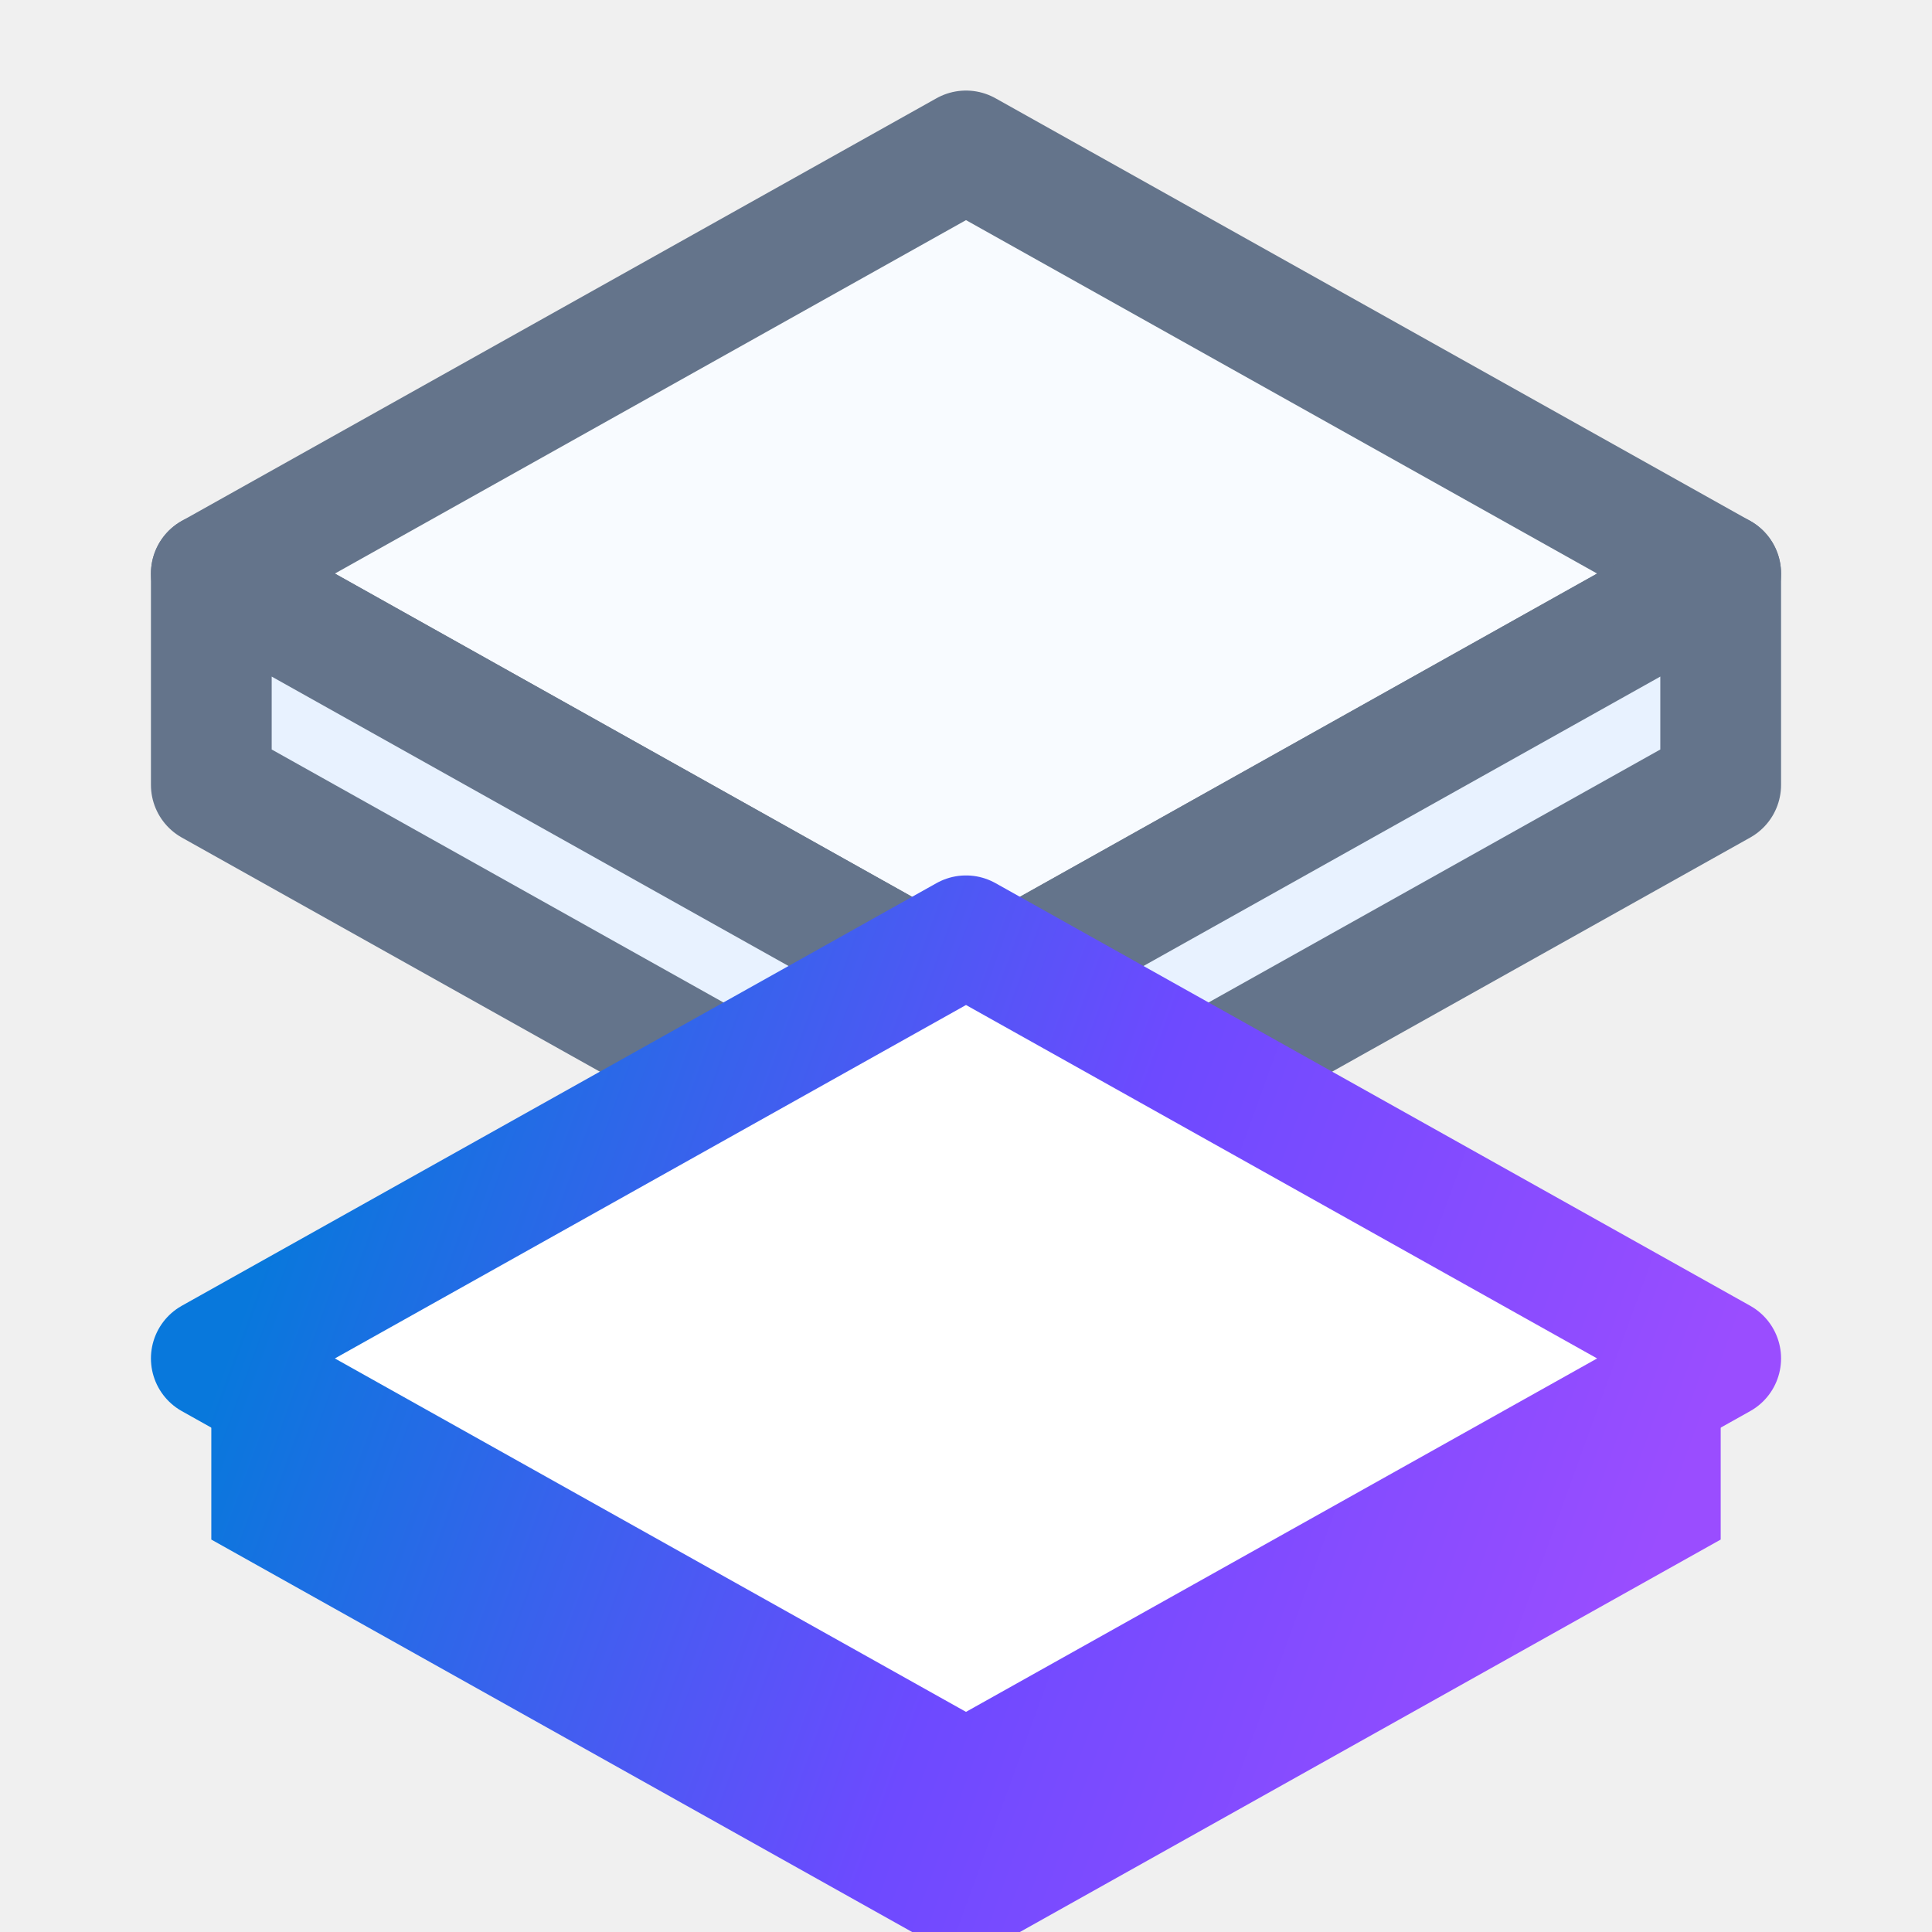
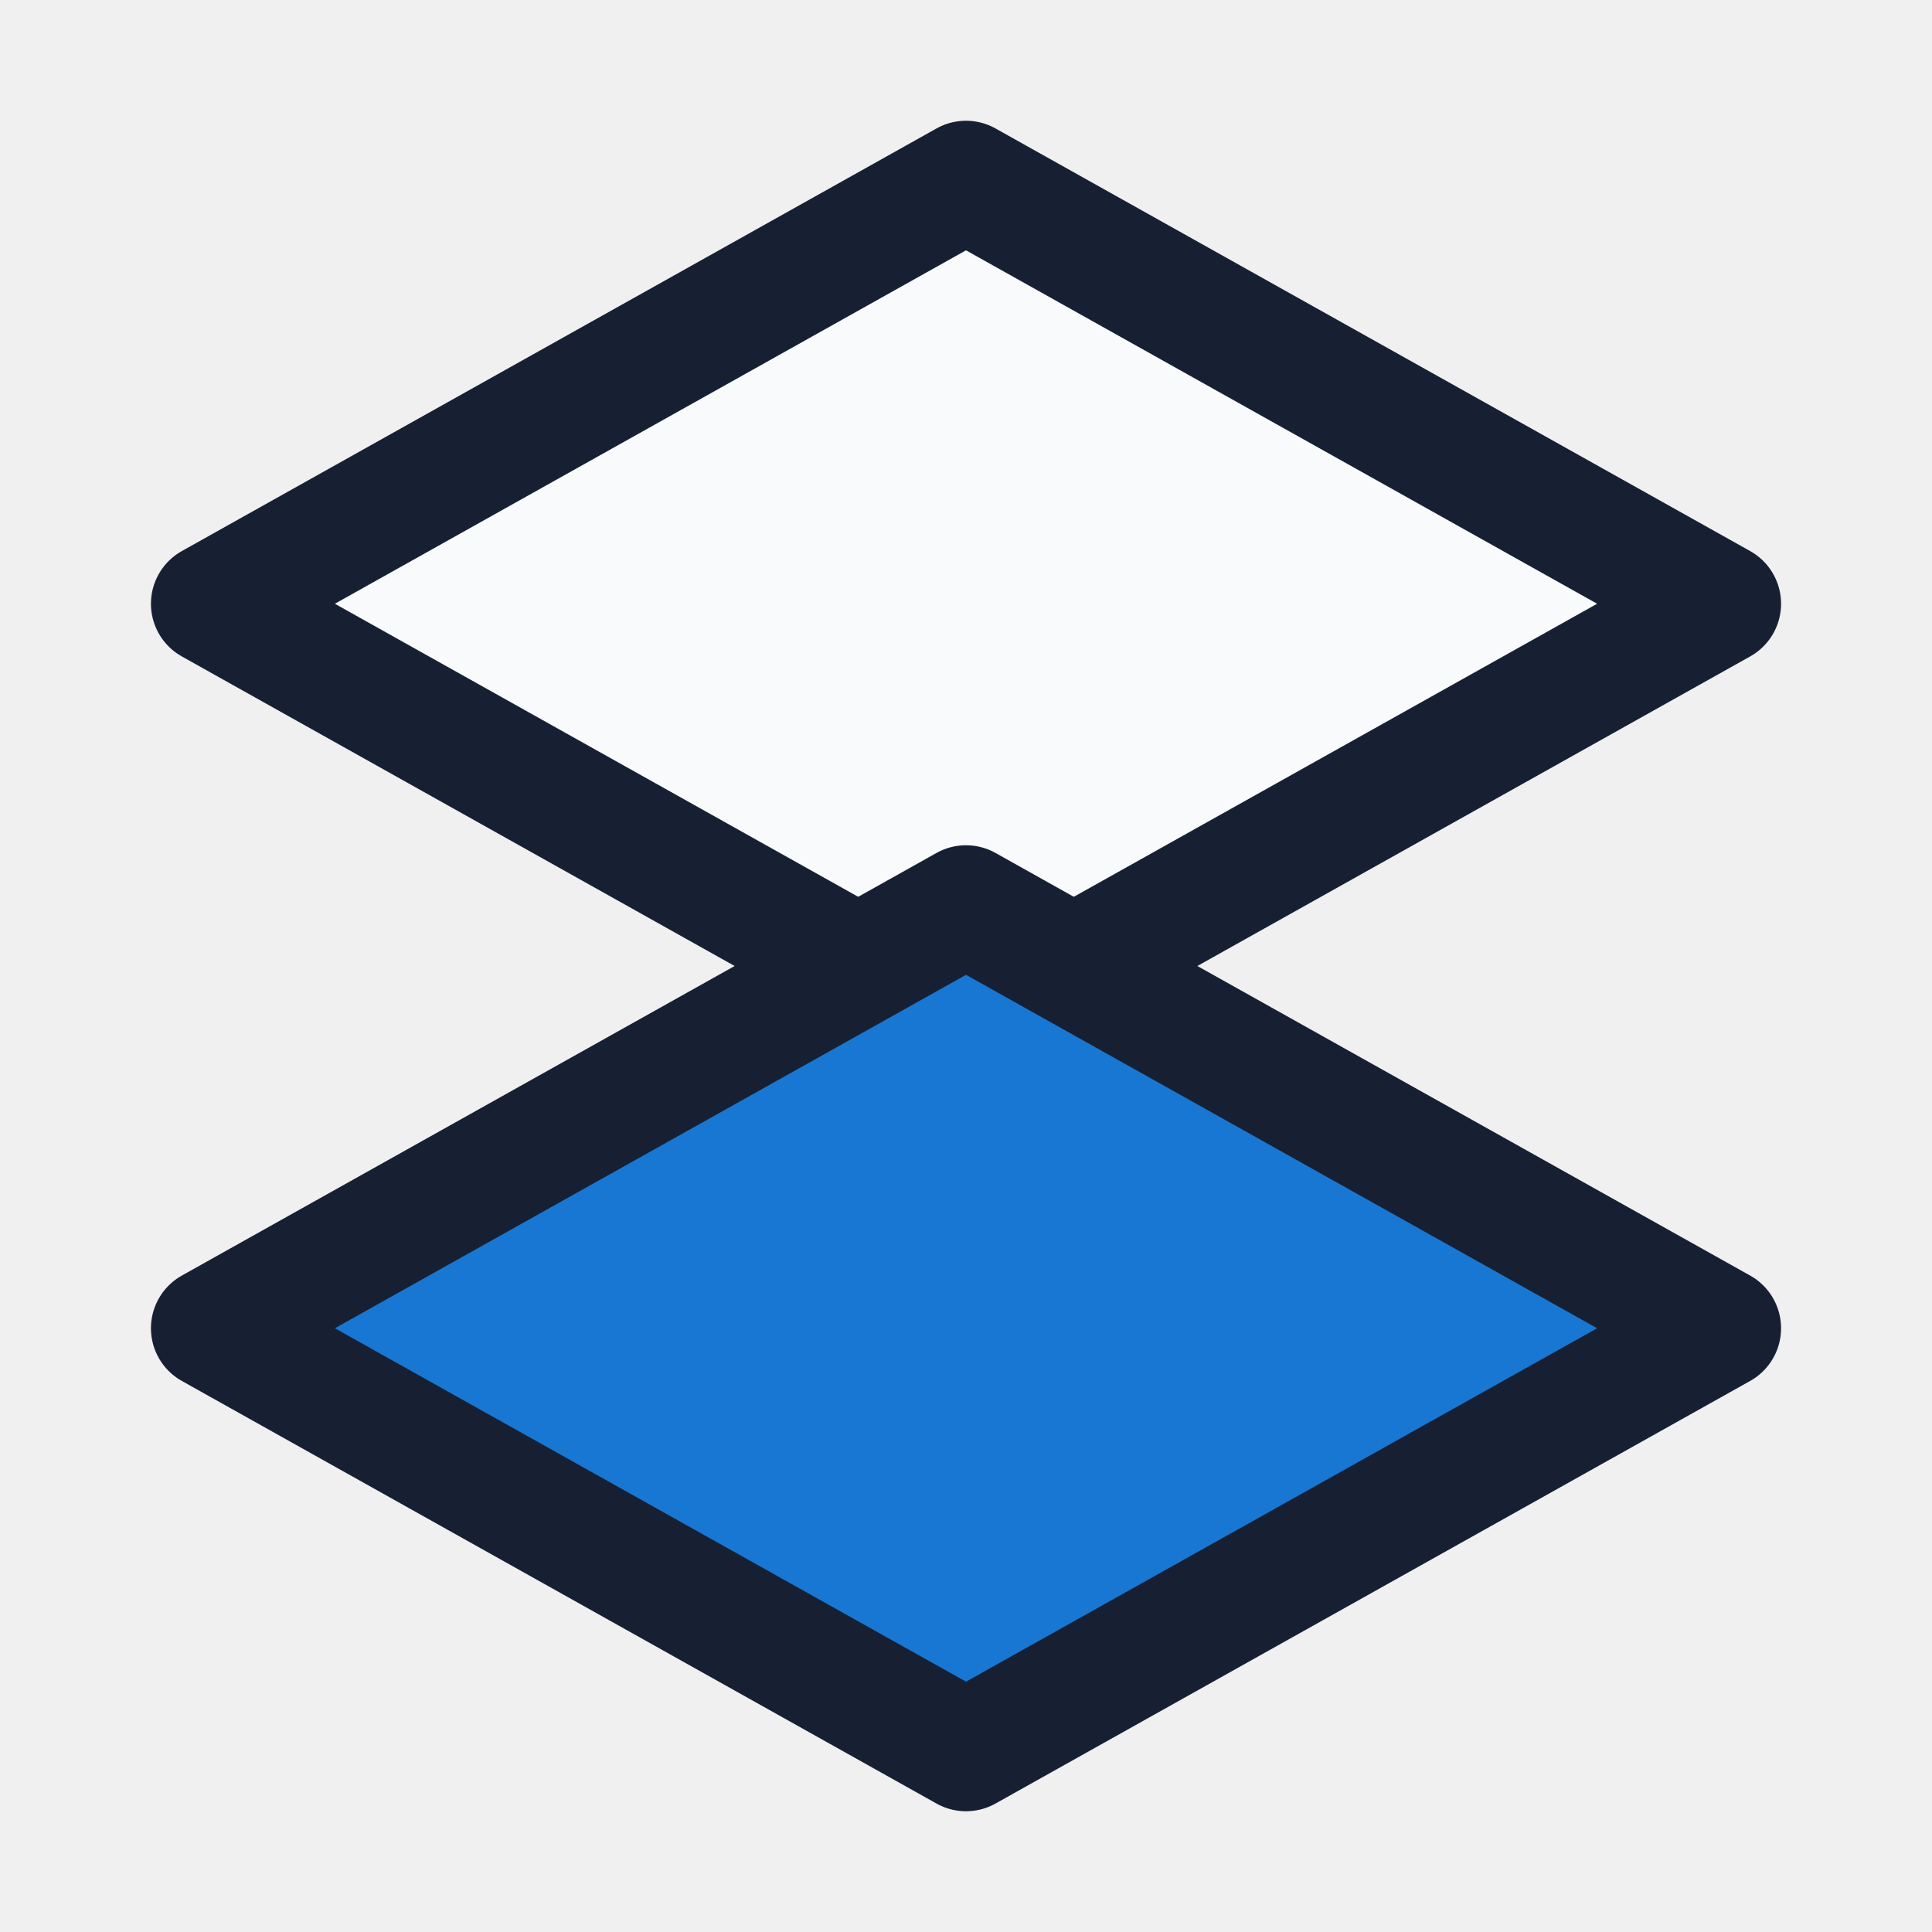
<svg xmlns="http://www.w3.org/2000/svg" viewBox="0 0 64 64">
-   <defs>
-     <linearGradient id="weave" x1="10" y1="38" x2="54" y2="54" gradientUnits="userSpaceOnUse">
-       <stop stop-color="#0878dc" />
-       <stop offset="0.55" stop-color="#6d4aff" />
-       <stop offset="1" stop-color="#9a4dff" />
-     </linearGradient>
-   </defs>
-   <path d="m32 5 25 14-25 14L7 19 32 5Z" fill="#f8fbff" stroke="#64748b" stroke-width="4" stroke-linejoin="round" />
-   <path d="M7 19v7l25 14 25-14v-7L32 33 7 19Z" fill="#e8f2ff" stroke="#64748b" stroke-width="4" stroke-linejoin="round" />
-   <path d="m32 31 25 14-25 14L7 45l25-14Z" fill="#fff" stroke="url(#weave)" stroke-width="4" stroke-linejoin="round" />
-   <path d="M7 45v6l25 14 25-14v-6L32 59 7 45Z" fill="url(#weave)" />
+   <path d="m32 6 25 14-25 14L7 20 32 6Z" fill="#f8fafc" stroke="#172033" stroke-width="4" stroke-linejoin="round" />
+   <path d="m32 30 25 14-25 14L7 44l25-14Z" fill="#1877d2" stroke="#172033" stroke-width="4" stroke-linejoin="round" />
</svg>
